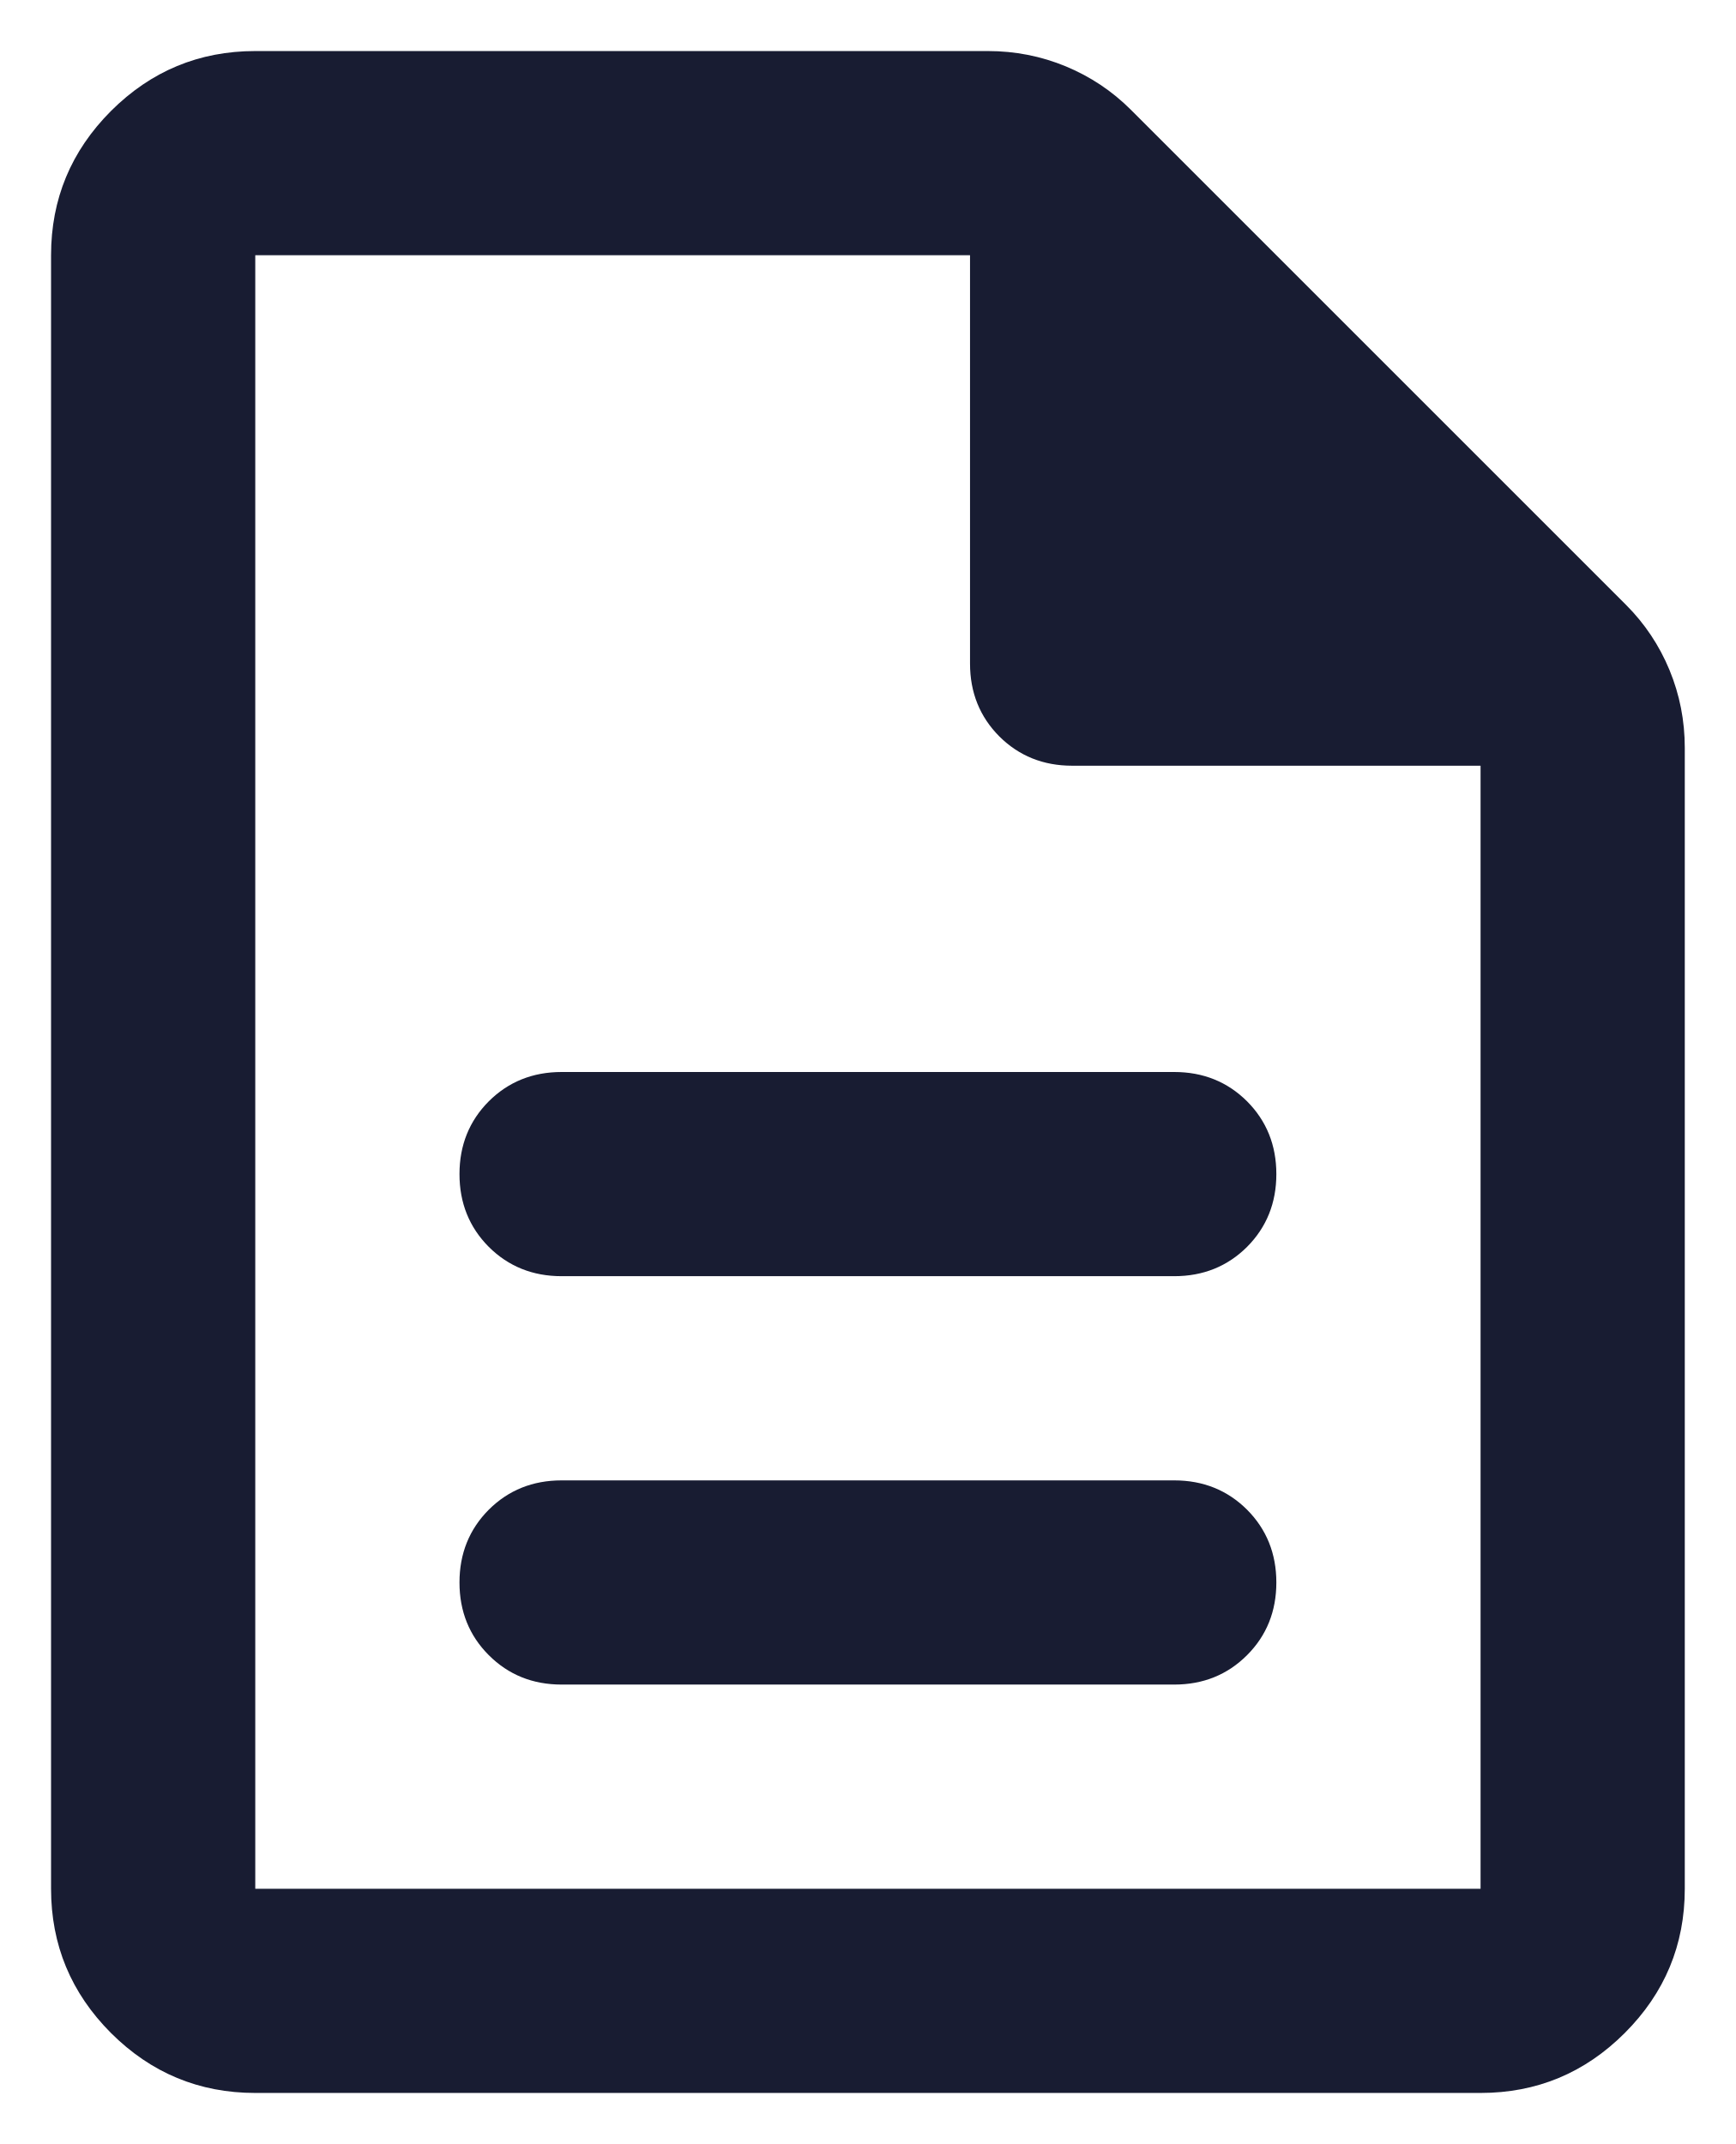
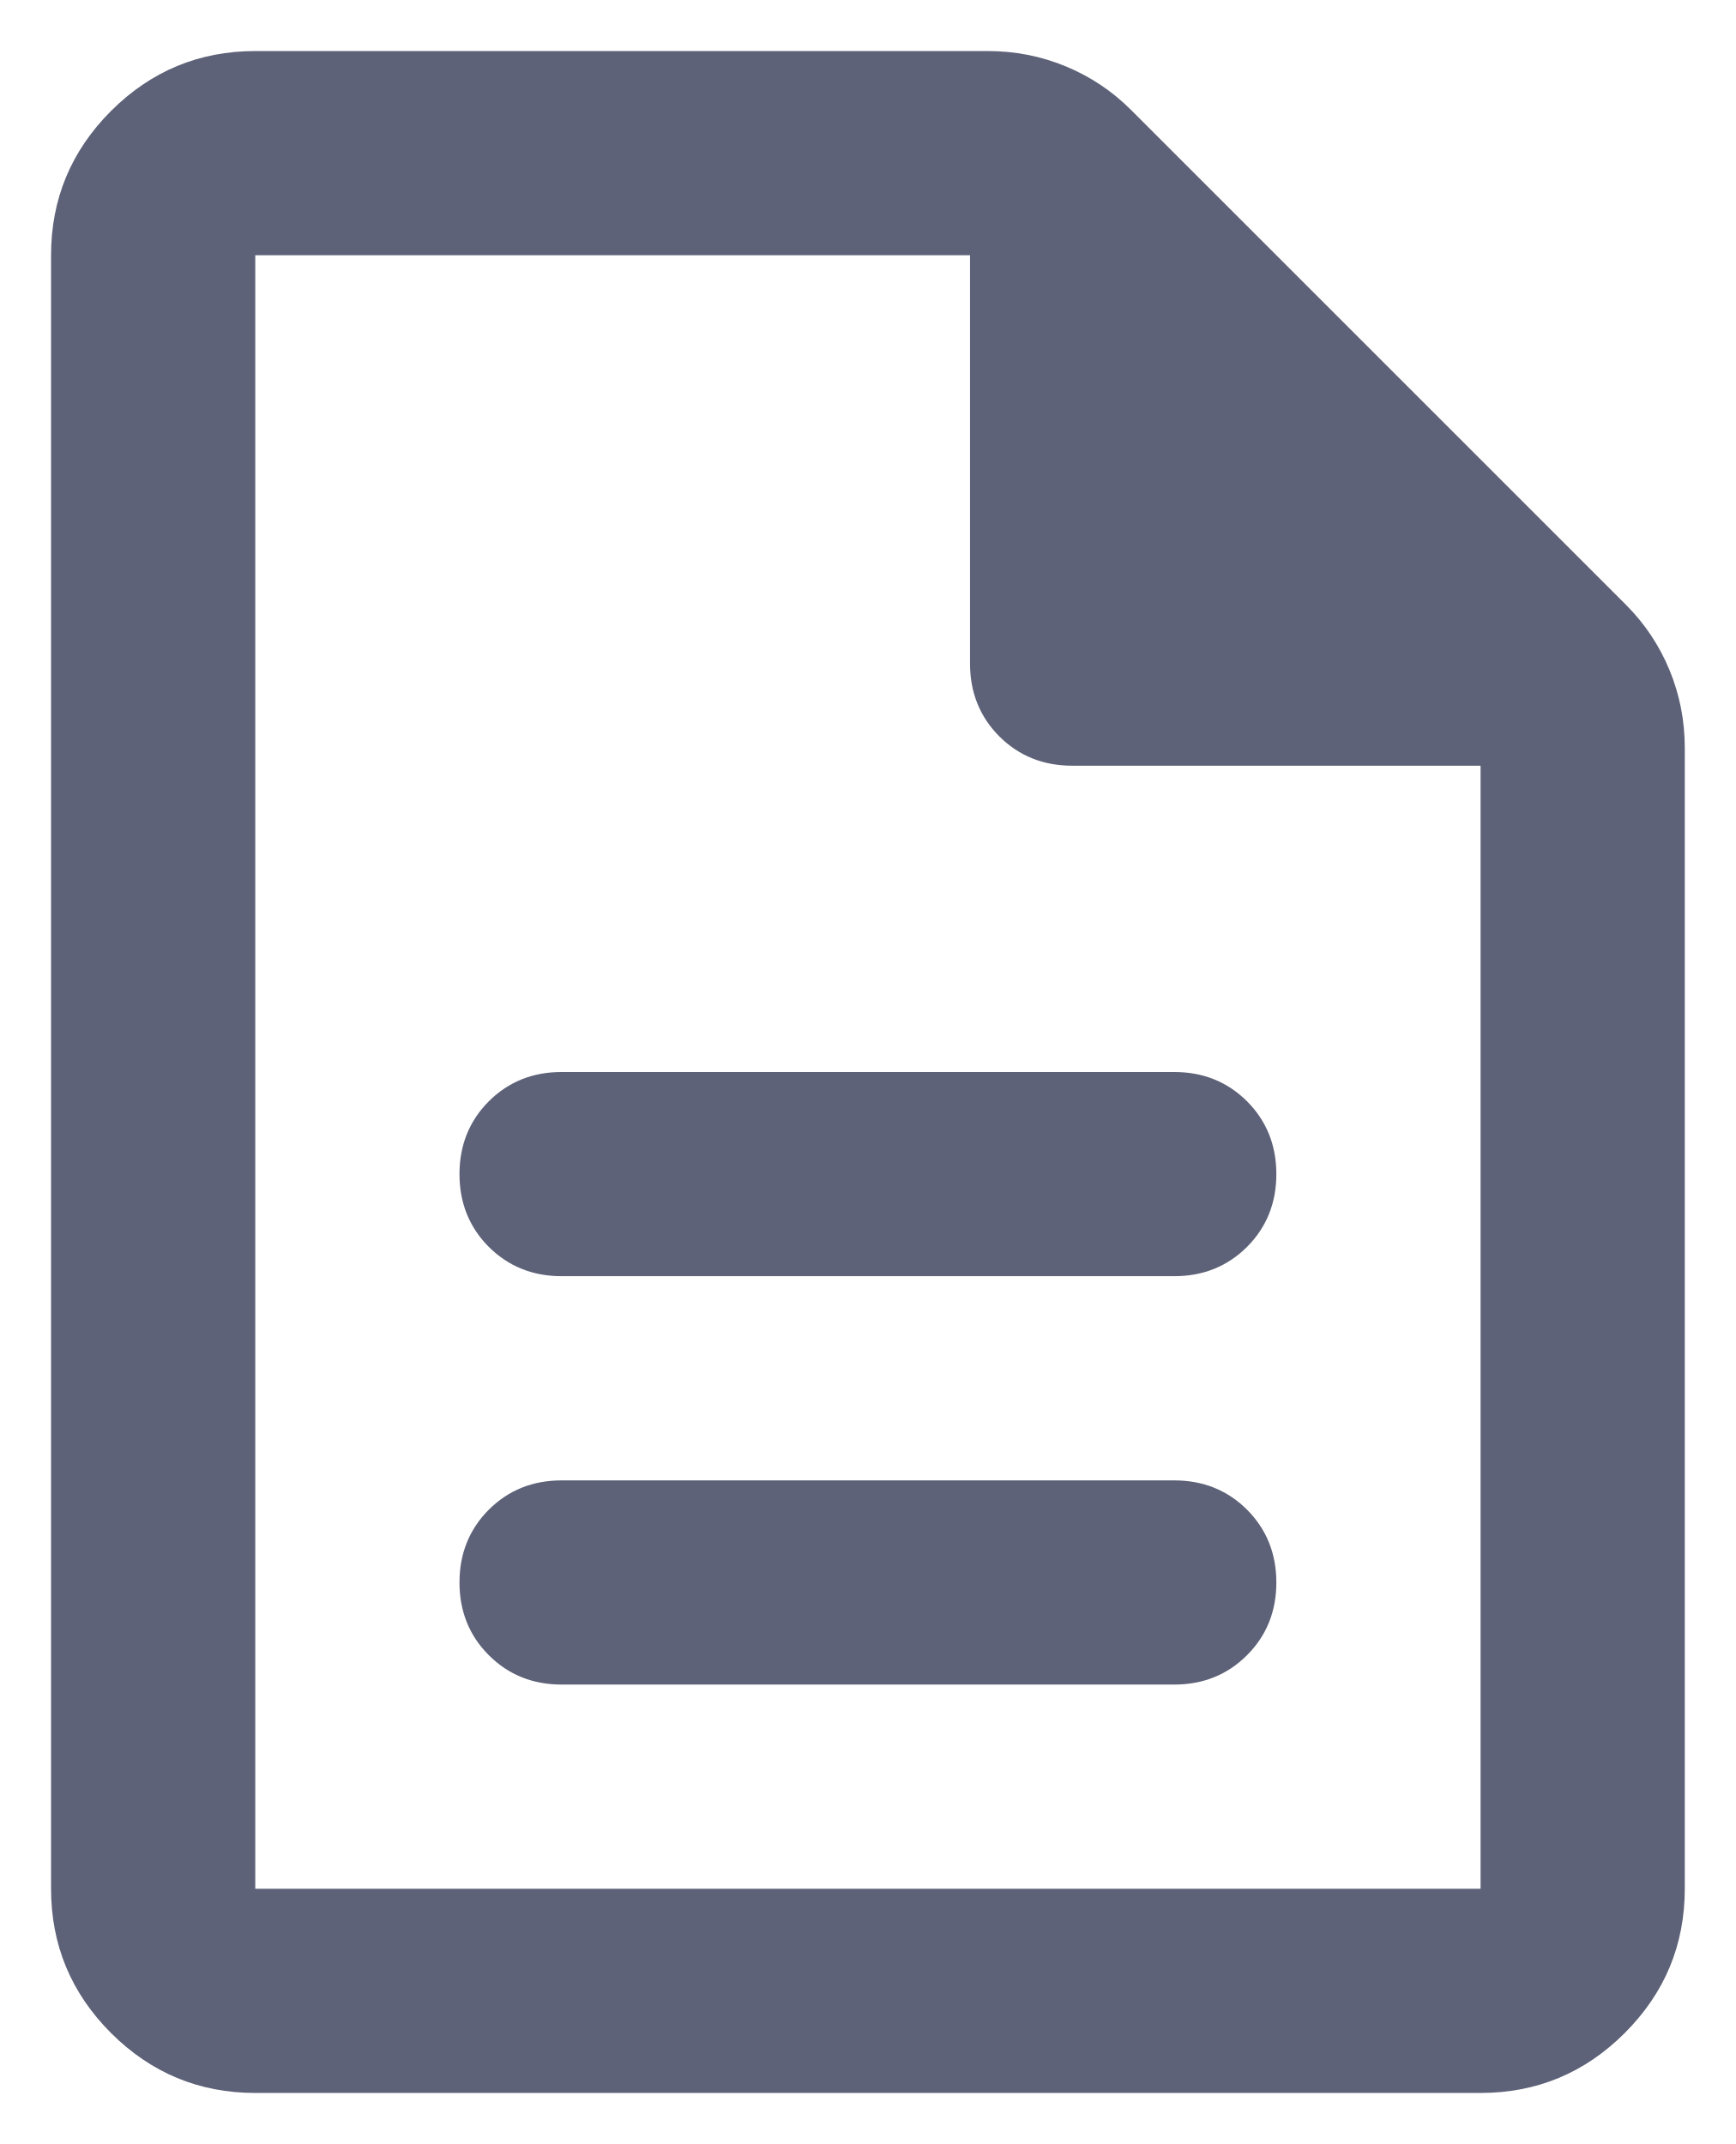
- <svg xmlns="http://www.w3.org/2000/svg" width="17" height="21" viewBox="0 0 17 21" fill="none">
-   <path d="M5.5 16.5H11.5C11.783 16.5 12.021 16.404 12.213 16.212C12.404 16.021 12.5 15.783 12.5 15.5C12.5 15.217 12.404 14.979 12.213 14.787C12.021 14.596 11.783 14.5 11.5 14.5H5.5C5.217 14.5 4.979 14.596 4.787 14.787C4.596 14.979 4.5 15.217 4.5 15.5C4.5 15.783 4.596 16.021 4.787 16.212C4.979 16.404 5.217 16.5 5.5 16.5ZM5.5 12.5H11.5C11.783 12.5 12.021 12.404 12.213 12.213C12.404 12.021 12.5 11.783 12.5 11.5C12.5 11.217 12.404 10.979 12.213 10.787C12.021 10.596 11.783 10.5 11.5 10.5H5.5C5.217 10.5 4.979 10.596 4.787 10.787C4.596 10.979 4.5 11.217 4.5 11.5C4.5 11.783 4.596 12.021 4.787 12.213C4.979 12.404 5.217 12.5 5.5 12.5ZM2.5 20.5C1.95 20.5 1.479 20.304 1.087 19.913C0.696 19.521 0.5 19.05 0.5 18.5V2.5C0.5 1.95 0.696 1.479 1.087 1.087C1.479 0.696 1.95 0.5 2.5 0.5H9.675C9.942 0.5 10.196 0.55 10.438 0.65C10.679 0.75 10.892 0.892 11.075 1.075L15.925 5.925C16.108 6.108 16.25 6.321 16.35 6.562C16.45 6.804 16.5 7.058 16.5 7.325V18.5C16.5 19.05 16.304 19.521 15.912 19.913C15.521 20.304 15.05 20.5 14.5 20.5H2.5ZM9.5 6.5V2.5H2.5V18.5H14.5V7.5H10.5C10.217 7.5 9.979 7.404 9.787 7.213C9.596 7.021 9.5 6.783 9.5 6.5Z" fill="#181C32" />
+ <svg xmlns="http://www.w3.org/2000/svg" width="17" height="21" viewBox="0 0 17 21" fill="#5E6278">
+   <path d="M5.5 16.5H11.5C11.783 16.5 12.021 16.404 12.213 16.212C12.404 16.021 12.5 15.783 12.5 15.5C12.5 15.217 12.404 14.979 12.213 14.787C12.021 14.596 11.783 14.5 11.5 14.5H5.5C5.217 14.5 4.979 14.596 4.787 14.787C4.596 14.979 4.5 15.217 4.5 15.5C4.5 15.783 4.596 16.021 4.787 16.212C4.979 16.404 5.217 16.5 5.5 16.5ZM5.5 12.5H11.5C11.783 12.5 12.021 12.404 12.213 12.213C12.404 12.021 12.5 11.783 12.5 11.5C12.5 11.217 12.404 10.979 12.213 10.787C12.021 10.596 11.783 10.5 11.5 10.5H5.5C5.217 10.5 4.979 10.596 4.787 10.787C4.596 10.979 4.5 11.217 4.5 11.5C4.5 11.783 4.596 12.021 4.787 12.213C4.979 12.404 5.217 12.5 5.5 12.5ZM2.5 20.5C1.95 20.5 1.479 20.304 1.087 19.913C0.696 19.521 0.5 19.05 0.5 18.5V2.5C0.5 1.95 0.696 1.479 1.087 1.087C1.479 0.696 1.95 0.5 2.5 0.5H9.675C9.942 0.5 10.196 0.55 10.438 0.65C10.679 0.75 10.892 0.892 11.075 1.075L15.925 5.925C16.108 6.108 16.25 6.321 16.35 6.562C16.45 6.804 16.5 7.058 16.5 7.325V18.5C16.5 19.05 16.304 19.521 15.912 19.913C15.521 20.304 15.05 20.5 14.5 20.5H2.5ZM9.5 6.5V2.5H2.5V18.5H14.5V7.5H10.5C10.217 7.5 9.979 7.404 9.787 7.213C9.596 7.021 9.5 6.783 9.5 6.5Z" fill="#5E6278" />
</svg>
